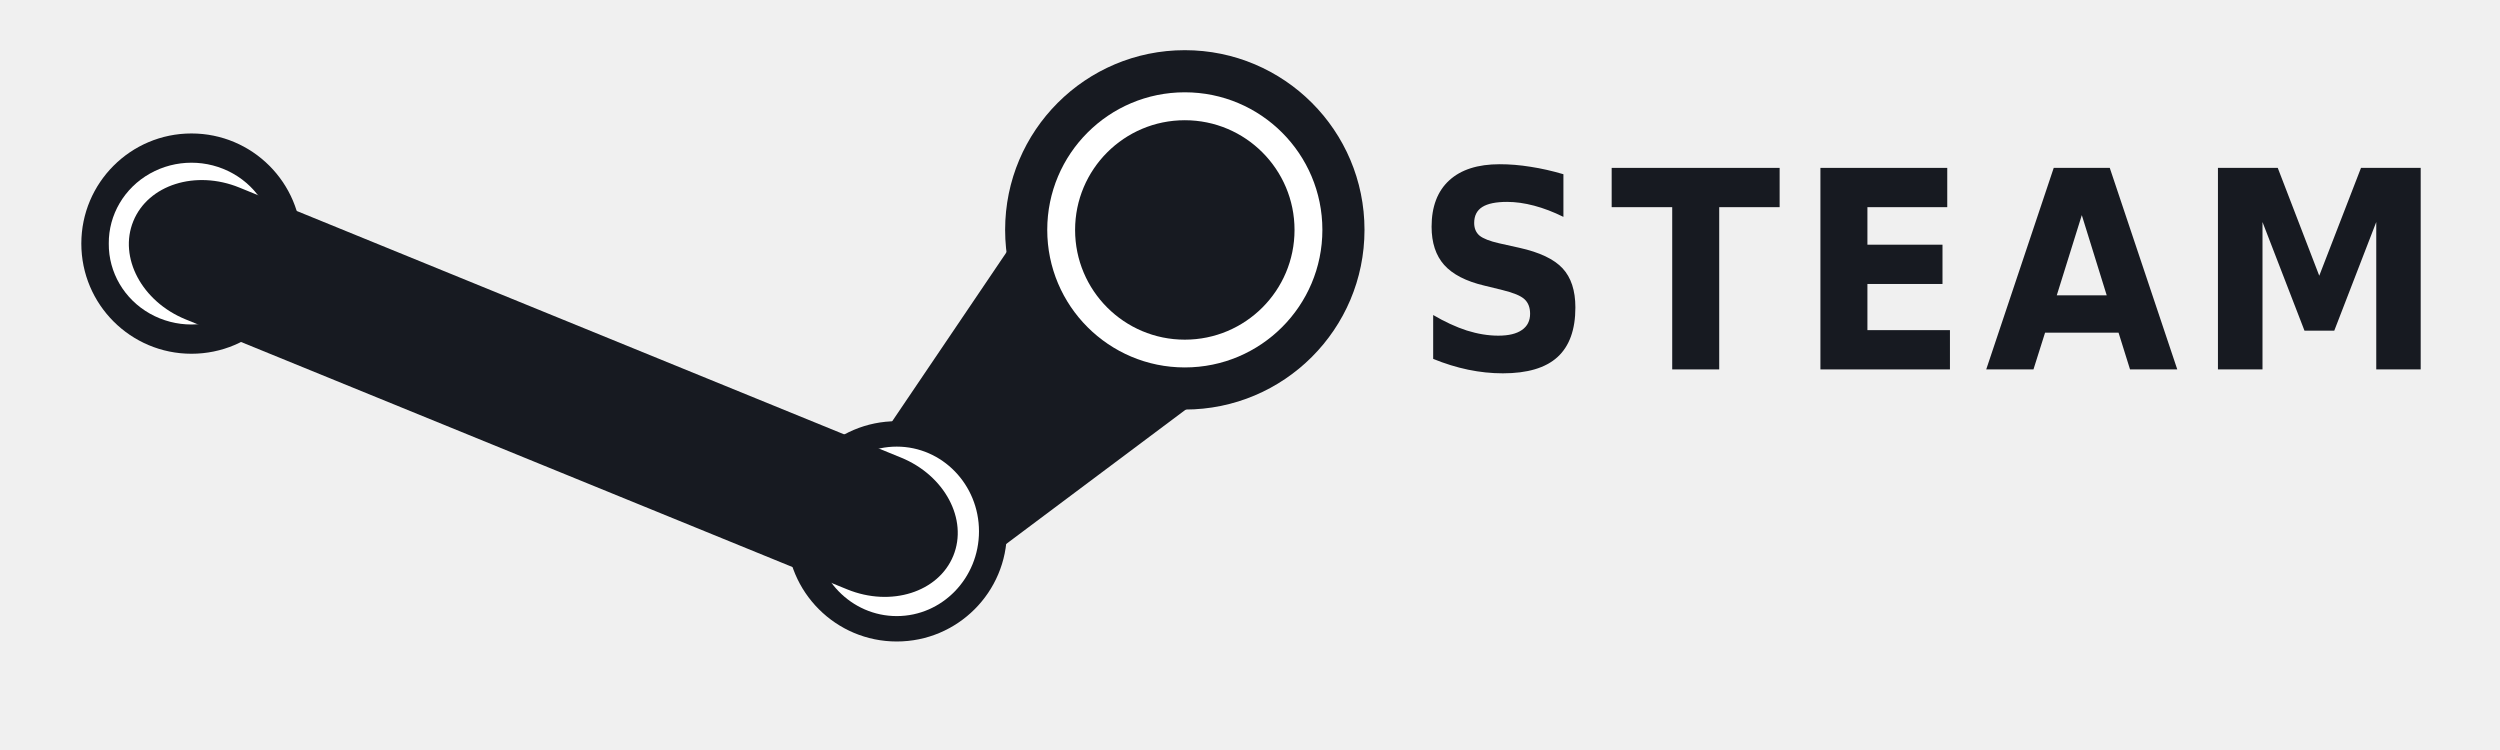
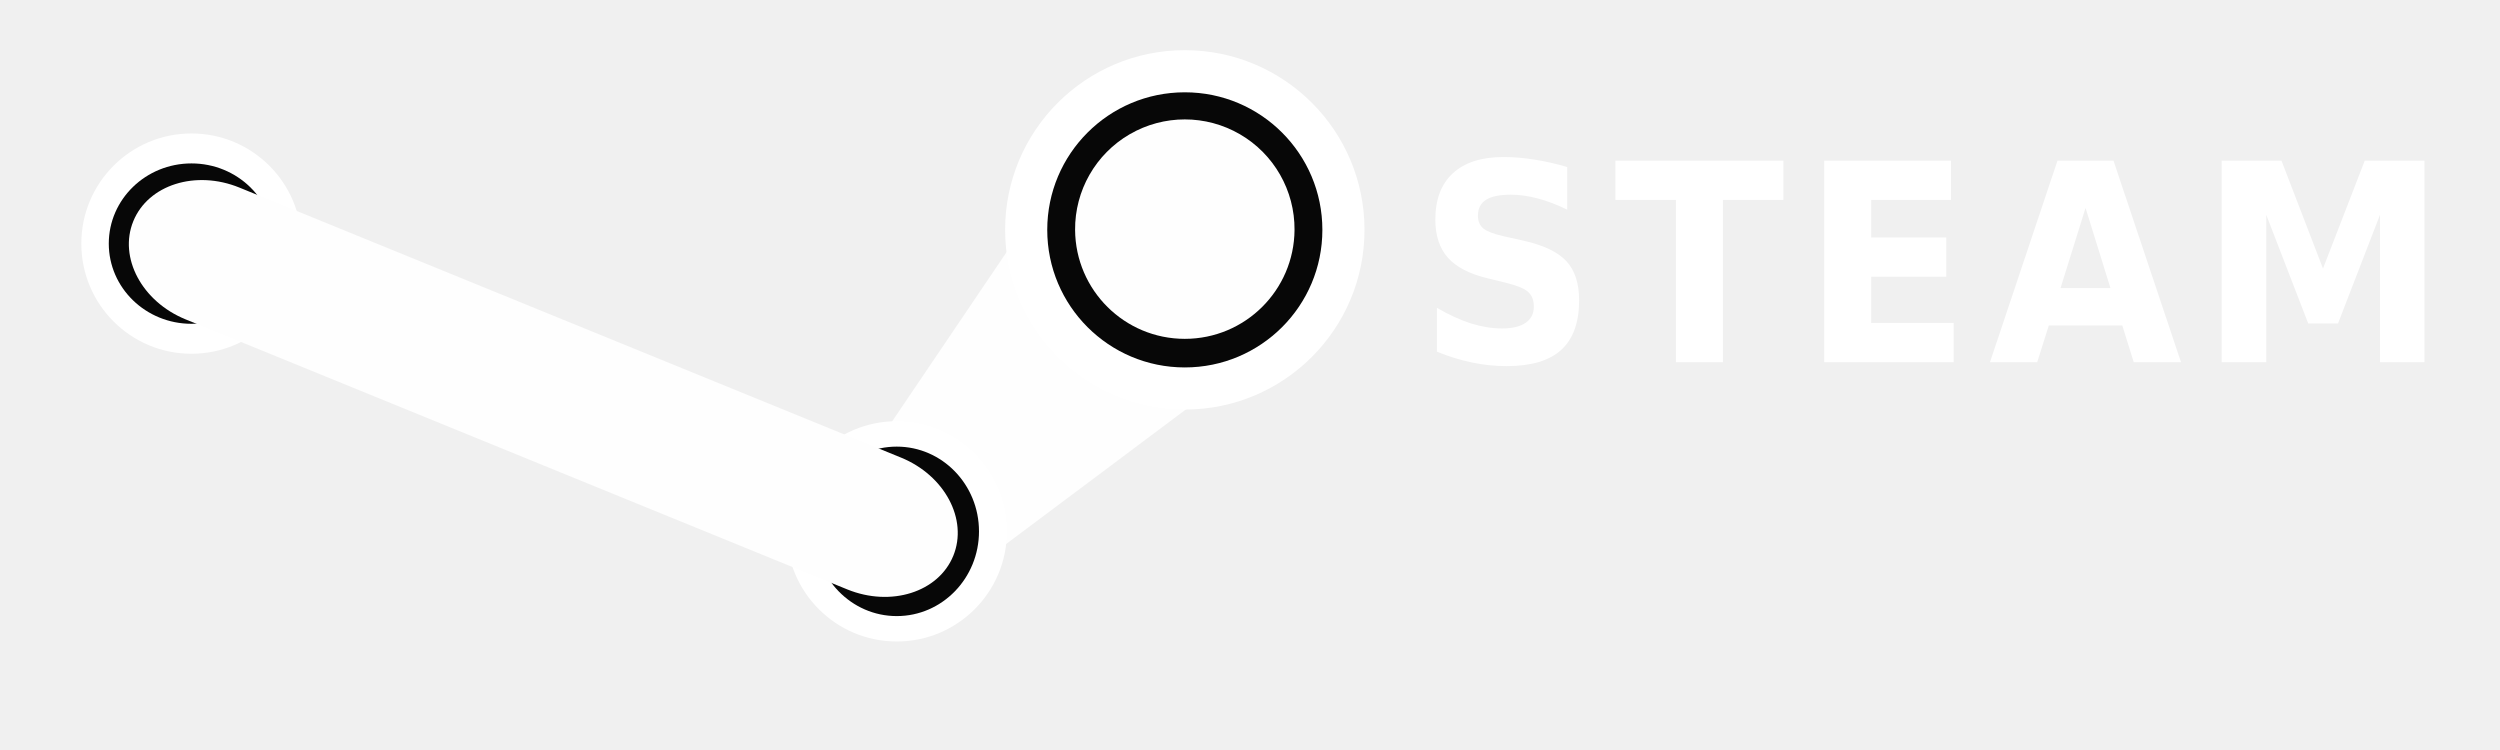
- <svg xmlns="http://www.w3.org/2000/svg" version="1.1" width="400" height="120" id="svg2">
-   <defs id="defs4" />
-   <g id="g4215">
-     <g id="g4199">
-       <path d="M 163.3,37.019 140.292,71.042 159.139,88.42 199.036,58.559 163.3,37.019 Z" id="path8078" style="fill:#171a21;fill-opacity:1;fill-rule:evenodd;stroke:none" />
-       <g id="g4186">
-         <circle r="28.75" cy="36.779" cx="189.57" id="path4144" style="opacity:1;fill:#171a21;fill-opacity:1;stroke:none;stroke-width:0.2;stroke-miterlimit:4;stroke-dasharray:none;stroke-opacity:1" />
-         <path style="opacity:1;fill:#ffffff;fill-opacity:1;fill-rule:evenodd;stroke:none;stroke-width:7.533;stroke-linecap:round;stroke-linejoin:bevel;stroke-miterlimit:4;stroke-dasharray:none;stroke-dashoffset:0;stroke-opacity:1" id="path7107" d="m 211.581,36.779 a 22.011,22.011 0 1 1 -44.022,0 22.011,22.011 0 1 1 44.022,0 z" />
-         <path style="fill:#171a21;fill-opacity:1;fill-rule:evenodd;stroke:none" id="path10018" d="m 207.125,36.791 a 17.555,17.555 0 0 1 -35.11,0 17.555,17.555 0 1 1 35.11,0 z" />
-       </g>
-     </g>
-     <g id="g4206">
-       <g id="g4191">
-         <path style="fill:#171a21;fill-opacity:1;fill-rule:evenodd;stroke:none;stroke-width:5.538;stroke-linecap:round;stroke-linejoin:bevel;stroke-miterlimit:4;stroke-dasharray:none;stroke-dashoffset:0;stroke-opacity:1" id="path5167" d="m 161.105,85.016 a 17.623,17.623 0 1 1 -35.247,0 17.623,17.623 0 1 1 35.247,0 z" />
-         <path style="fill:#ffffff;fill-opacity:1;fill-rule:evenodd;stroke:none;stroke-width:5.538;stroke-linecap:round;stroke-linejoin:bevel;stroke-miterlimit:4;stroke-dasharray:none;stroke-dashoffset:0;stroke-opacity:1" id="path5167-9" d="m 156.639,85.016 a 13.157,13.557 0 0 1 -26.315,0 13.157,13.557 0 1 1 26.315,0 z" />
-       </g>
-       <g id="g4195">
-         <path style="color:#000000;clip-rule:nonzero;display:inline;overflow:visible;visibility:visible;opacity:1;isolation:auto;mix-blend-mode:normal;color-interpolation:sRGB;color-interpolation-filters:linearRGB;solid-color:#000000;solid-opacity:1;fill:#171a21;fill-opacity:1;fill-rule:evenodd;stroke:none;stroke-width:5.538;stroke-linecap:round;stroke-linejoin:bevel;stroke-miterlimit:4;stroke-dasharray:none;stroke-dashoffset:0;stroke-opacity:1;color-rendering:auto;image-rendering:auto;shape-rendering:auto;text-rendering:auto;enable-background:accumulate" id="path2252" d="m 48.259,38.977 a 17.623,17.623 0 1 1 -35.247,0 17.623,17.623 0 1 1 35.247,0 z" />
-         <path d="m 43.866,38.977 a 13.231,12.831 0 1 1 -26.461,0 13.231,12.831 0 1 1 26.461,0 z" id="path4188" style="color:#000000;clip-rule:nonzero;display:inline;overflow:visible;visibility:visible;opacity:1;isolation:auto;mix-blend-mode:normal;color-interpolation:sRGB;color-interpolation-filters:linearRGB;solid-color:#000000;solid-opacity:1;fill:#ffffff;fill-opacity:1;fill-rule:evenodd;stroke:none;stroke-width:5.538;stroke-linecap:round;stroke-linejoin:bevel;stroke-miterlimit:4;stroke-dasharray:none;stroke-dashoffset:0;stroke-opacity:1;color-rendering:auto;image-rendering:auto;shape-rendering:auto;text-rendering:auto;enable-background:accumulate" />
-       </g>
-       <rect width="141.701" height="22.776" rx="13.681" x="33.12" y="13.314" transform="matrix(0.9258671,0.3778492,-0.3778492,0.9258671,0,0)" id="rect4196" style="fill:#171a21;fill-opacity:1;fill-rule:evenodd;stroke:none" />
-     </g>
+ <svg xmlns="http://www.w3.org/2000/svg" width="400" height="120">
+   <path d="m163.3 37.019-23.008 34.023 18.847 17.378 39.897-29.861-35.736-21.54Z" style="fill:#fefefe;fill-opacity:1;fill-rule:evenodd;stroke:none" />
+   <g transform="matrix(.97293 0 0 .97293 3.418 1.244)">
+     <circle r="29.55" cy="36.524" cx="191.331" style="opacity:1;fill:#fff;fill-opacity:1;stroke:none;stroke-width:.2;stroke-miterlimit:4;stroke-dasharray:none;stroke-opacity:1" />
+     <path style="opacity:1;fill:#070707;fill-opacity:1;fill-rule:evenodd;stroke:none;stroke-width:7.533;stroke-linecap:round;stroke-linejoin:bevel;stroke-miterlimit:4;stroke-dasharray:none;stroke-dashoffset:0;stroke-opacity:1" d="M213.954 36.524a22.623 22.623 0 1 1-45.246 0 22.623 22.623 0 1 1 45.246 0z" />
+     <path style="fill:#fefefe;fill-opacity:1;fill-rule:evenodd;stroke:none" d="M209.375 36.536a18.044 18.044 0 0 1-36.087 0 18.044 18.044 0 1 1 36.087 0z" />
  </g>
-   <g transform="scale(0.9509699,1.051558)" style="font-style:normal;font-variant:normal;font-weight:bold;font-stretch:normal;font-size:42.062px;line-height:125%;font-family:'Bitstream Vera Sans';-inkscape-font-specification:'Bitstream Vera Sans Bold';letter-spacing:2.797px;word-spacing:0px;fill:#171a21;fill-opacity:1;stroke:none;stroke-width:1px;stroke-linecap:butt;stroke-linejoin:miter;stroke-opacity:1" id="text4156">
-     <path d="m 263.044,26.509 0,6.49 q -2.526,-1.13 -4.929,-1.705 -2.403,-0.575 -4.539,-0.575 -2.834,0 -4.19,0.78 -1.356,0.78 -1.356,2.424 0,1.232 0.904,1.931 0.924,0.678 3.327,1.171 l 3.368,0.678 q 5.114,1.027 7.271,3.122 2.157,2.095 2.157,5.956 0,5.073 -3.019,7.558 -2.999,2.465 -9.181,2.465 -2.916,0 -5.853,-0.555 -2.937,-0.555 -5.874,-1.643 l 0,-6.675 q 2.937,1.561 5.669,2.362 2.752,0.78 5.299,0.78 2.588,0 3.964,-0.863 1.376,-0.863 1.376,-2.465 0,-1.438 -0.945,-2.218 -0.924,-0.78 -3.717,-1.397 l -3.06,-0.678 q -4.601,-0.986 -6.737,-3.142 -2.115,-2.157 -2.115,-5.812 0,-4.58 2.958,-7.045 2.958,-2.465 8.503,-2.465 2.526,0 5.196,0.39 2.67,0.37 5.525,1.13 z" style="fill:#171a21;fill-opacity:1" id="path4150" />
-     <path d="m 271.161,25.544 28.261,0 0,5.977 -10.166,0 0,24.687 -7.907,0 0,-24.687 -10.187,0 0,-5.977 z" style="fill:#171a21;fill-opacity:1" id="path4152" />
-     <path d="m 306.285,25.544 21.339,0 0,5.977 -13.432,0 0,5.71 12.631,0 0,5.977 -12.631,0 0,7.024 13.884,0 0,5.977 -21.791,0 0,-30.664 z" style="fill:#171a21;fill-opacity:1" id="path4154" />
-     <path d="m 356.444,50.621 -12.364,0 -1.951,5.586 -7.948,0 11.358,-30.664 9.427,0 11.358,30.664 -7.948,0 -1.931,-5.586 z m -10.392,-5.689 8.4,0 -4.19,-12.2 -4.21,12.2 z" style="fill:#171a21;fill-opacity:1" id="path4156" />
-     <path d="m 373.166,25.544 10.064,0 6.983,16.41 7.024,-16.41 10.043,0 0,30.664 -7.476,0 0,-22.428 -7.065,16.533 -5.011,0 -7.065,-16.533 0,22.428 -7.496,0 0,-30.664 z" style="fill:#171a21;fill-opacity:1" id="path4158" />
-   </g>
+   <path style="fill:#fff;fill-opacity:1;fill-rule:evenodd;stroke:none;stroke-width:5.538;stroke-linecap:round;stroke-linejoin:bevel;stroke-miterlimit:4;stroke-dasharray:none;stroke-dashoffset:0;stroke-opacity:1" d="M161.105 85.016a17.623 17.623 0 1 1-35.246 0 17.623 17.623 0 1 1 35.246 0z" />
+   <path style="fill:#070707;fill-opacity:1;fill-rule:evenodd;stroke:none;stroke-width:5.538;stroke-linecap:round;stroke-linejoin:bevel;stroke-miterlimit:4;stroke-dasharray:none;stroke-dashoffset:0;stroke-opacity:1" d="M156.64 85.016a13.157 13.557 0 0 1-26.316 0 13.157 13.557 0 1 1 26.315 0z" />
+   <path style="fill:#fff;fill-opacity:1;fill-rule:evenodd;stroke:none;stroke-width:5.538;stroke-linecap:round;stroke-linejoin:bevel;stroke-miterlimit:4;stroke-dasharray:none;stroke-dashoffset:0;stroke-opacity:1;color:#000;clip-rule:nonzero;display:inline;overflow:visible;visibility:visible;opacity:1;isolation:auto;mix-blend-mode:normal;color-interpolation:sRGB;color-interpolation-filters:linearRGB;solid-color:#000;solid-opacity:1;filter-blend-mode:normal;filter-gaussianBlur-deviation:0;color-rendering:auto;image-rendering:auto;shape-rendering:auto;text-rendering:auto;enable-background:accumulate" d="M48.259 38.977a17.623 17.623 0 1 1-35.247 0 17.623 17.623 0 1 1 35.247 0z" />
+   <path d="M43.866 38.977a13.23 12.83 0 1 1-26.461 0 13.23 12.83 0 1 1 26.46 0z" style="color:#000;clip-rule:nonzero;display:inline;overflow:visible;visibility:visible;opacity:1;isolation:auto;mix-blend-mode:normal;color-interpolation:sRGB;color-interpolation-filters:linearRGB;solid-color:#000;solid-opacity:1;fill:#070707;fill-opacity:1;fill-rule:evenodd;stroke:none;stroke-width:5.538;stroke-linecap:round;stroke-linejoin:bevel;stroke-miterlimit:4;stroke-dasharray:none;stroke-dashoffset:0;stroke-opacity:1;color-rendering:auto;image-rendering:auto;shape-rendering:auto;text-rendering:auto;enable-background:accumulate" />
+   <rect width="141.701" height="22.776" rx="13.681" x="33.12" y="13.314" transform="rotate(22.201)" style="fill:#fefefe;fill-opacity:1;fill-rule:evenodd;stroke:none" />
+   <path d="M250.747 26.723v6.824q-2.403-1.187-4.688-1.792-2.285-.605-4.316-.605-2.696 0-3.985.82-1.289.822-1.289 2.55 0 1.295.86 2.03.879.712 3.164 1.23l3.203.713q4.863 1.08 6.914 3.283 2.05 2.203 2.05 6.263 0 5.335-2.87 7.948-2.852 2.592-8.73 2.592-2.774 0-5.567-.584-2.793-.583-5.586-1.727v-7.02q2.793 1.642 5.39 2.484 2.618.821 5.04.821 2.46 0 3.769-.907 1.309-.907 1.309-2.592 0-1.512-.899-2.332-.879-.82-3.535-1.469l-2.91-.713q-4.375-1.036-6.406-3.304-2.012-2.268-2.012-6.112 0-4.816 2.812-7.408 2.813-2.591 8.086-2.591 2.403 0 4.942.41 2.539.389 5.254 1.188zM258.465 25.708h26.875v6.284h-9.668v25.96h-7.52v-25.96h-9.687v-6.284zM291.867 25.708h20.293v6.284h-12.773v6.005h12.012v6.284h-12.012v7.387h13.203v6.284h-20.723V25.708zM339.567 52.078h-11.758l-1.856 5.874h-7.558l10.8-32.244h8.965l10.801 32.244h-7.559l-1.835-5.874zm-9.883-5.983h7.988l-3.984-12.828-4.004 12.828zM355.469 25.708h9.57l6.64 17.256 6.68-17.256h9.551v32.244h-7.11V34.368l-6.718 17.386h-4.766l-6.718-17.386v23.584h-7.13V25.708z" style="font-style:normal;font-variant:normal;font-weight:700;font-stretch:normal;font-size:medium;line-height:125%;font-family:sans-serif;-inkscape-font-specification:'sans-serif Bold';letter-spacing:2.797px;word-spacing:0;fill:#fff;fill-opacity:1;stroke:none;stroke-width:1px;stroke-linecap:butt;stroke-linejoin:miter;stroke-opacity:1" />
</svg>
